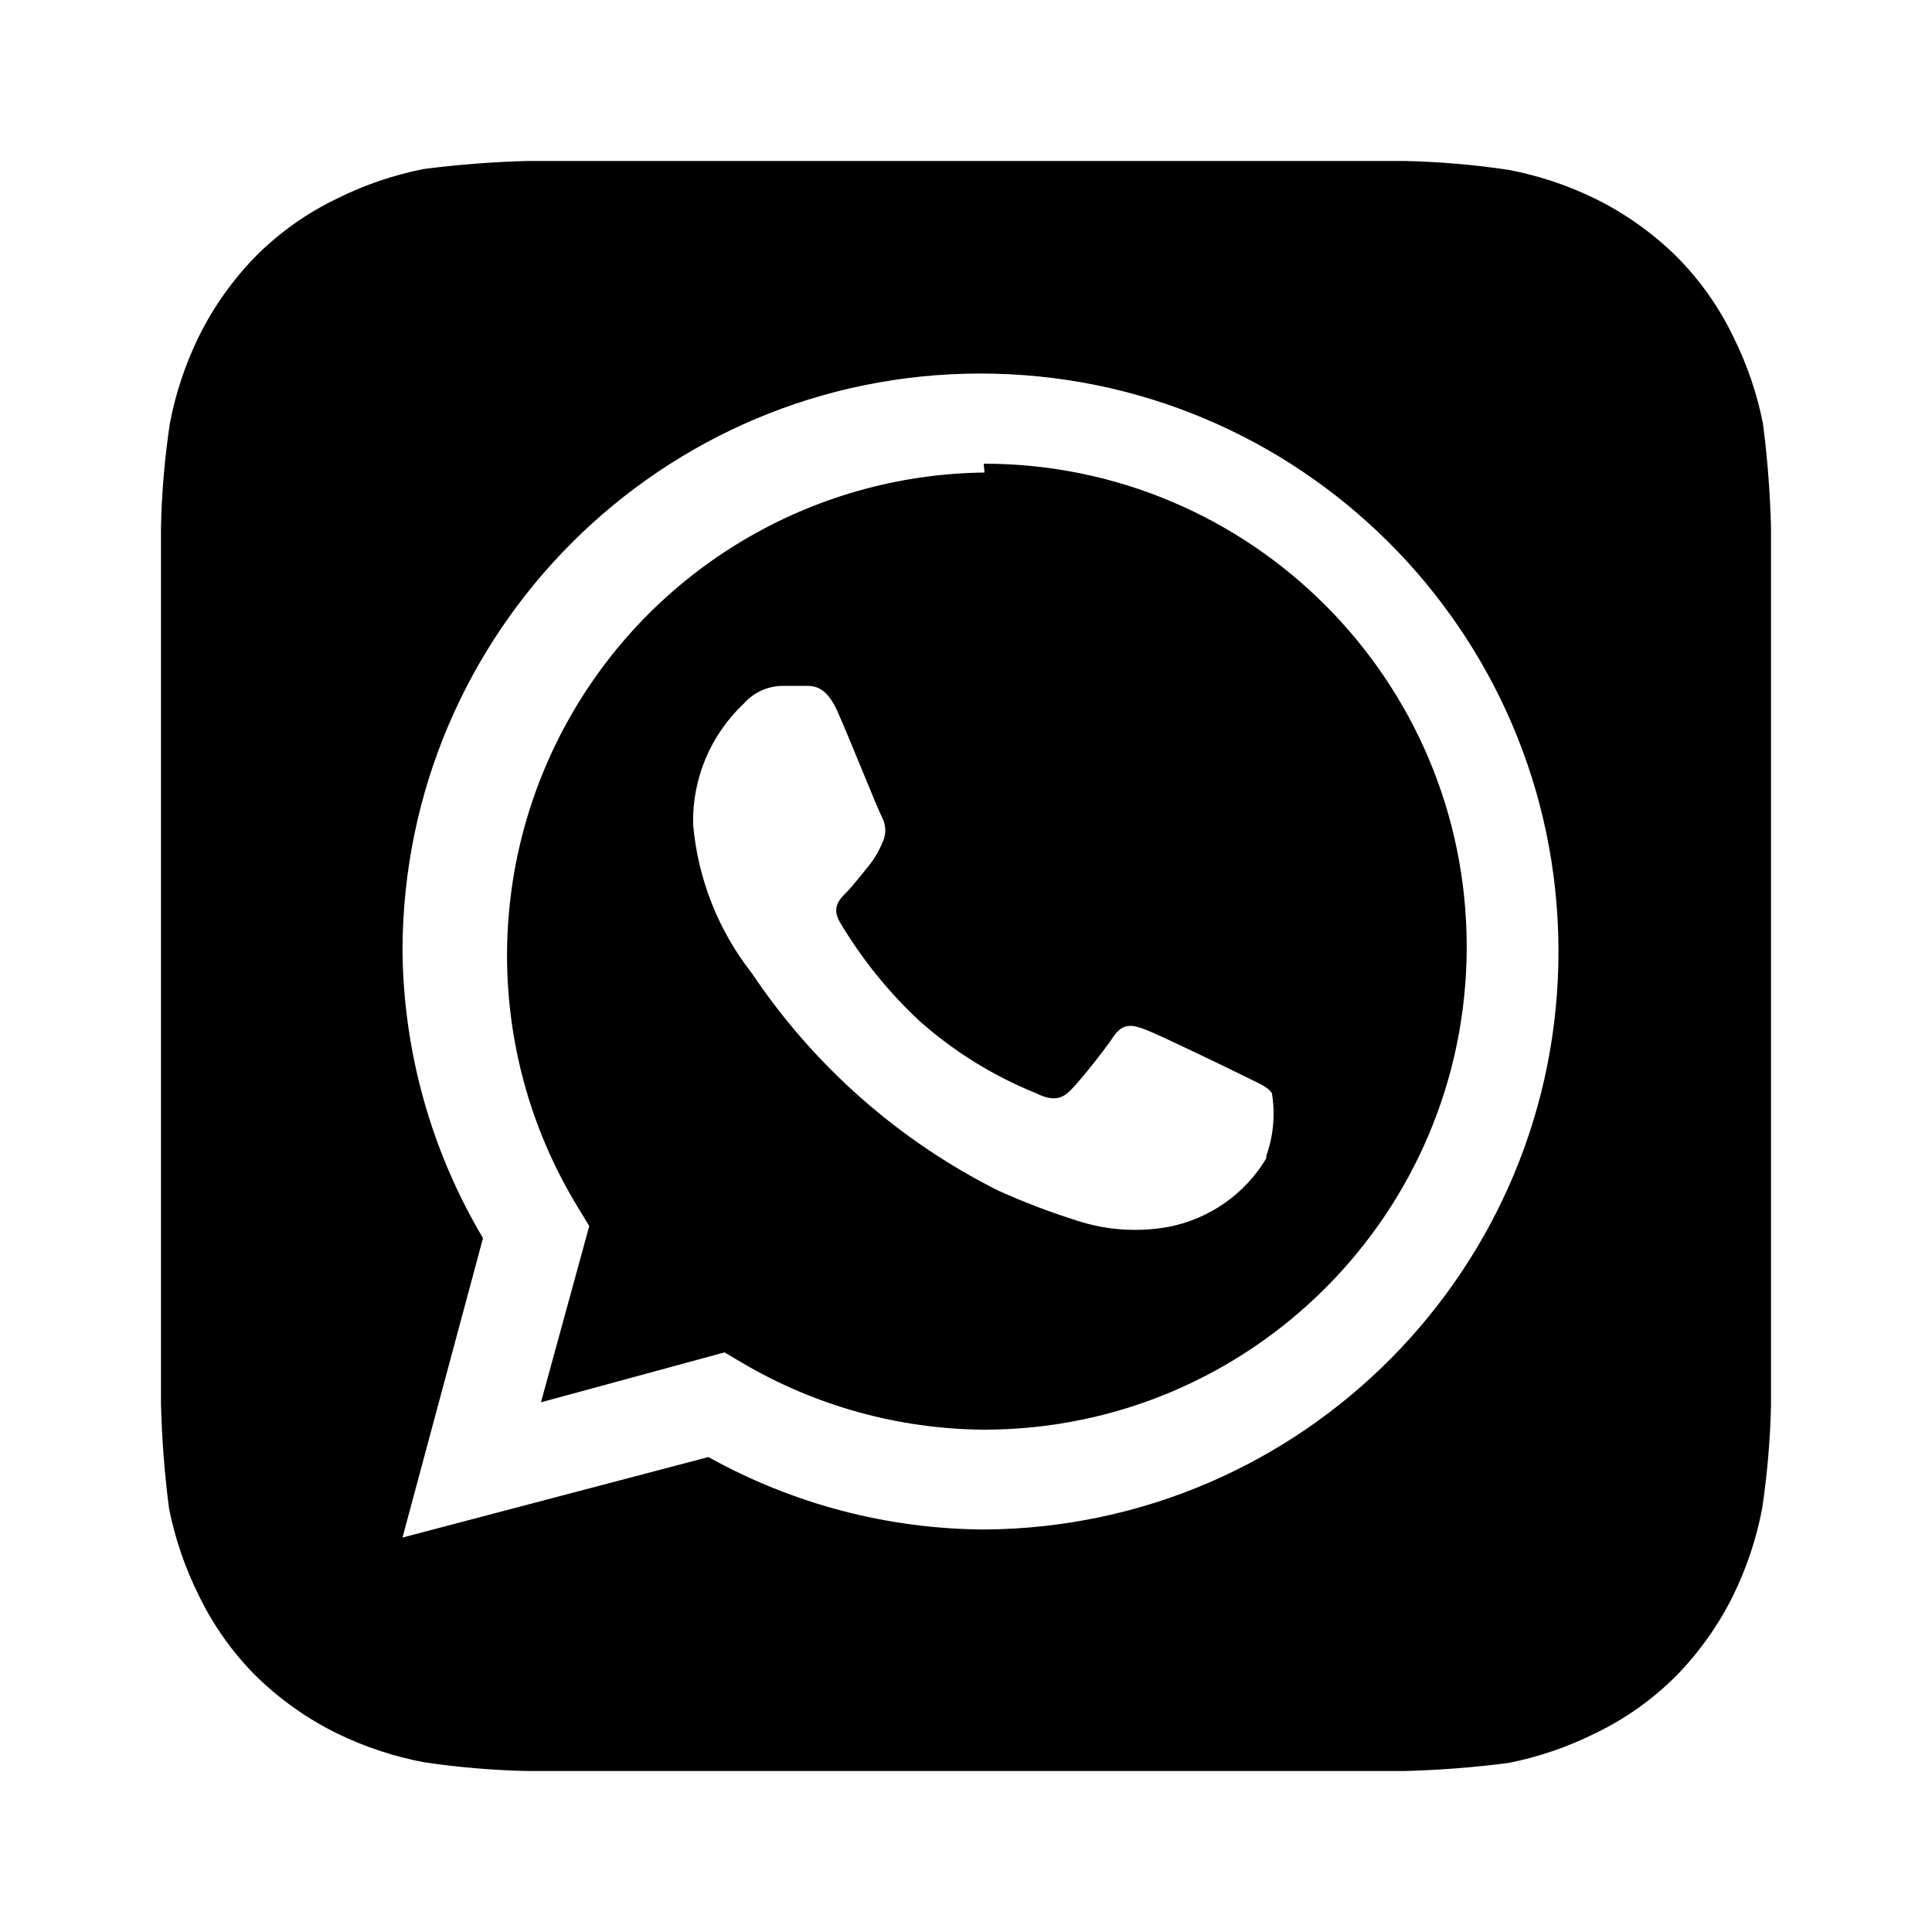
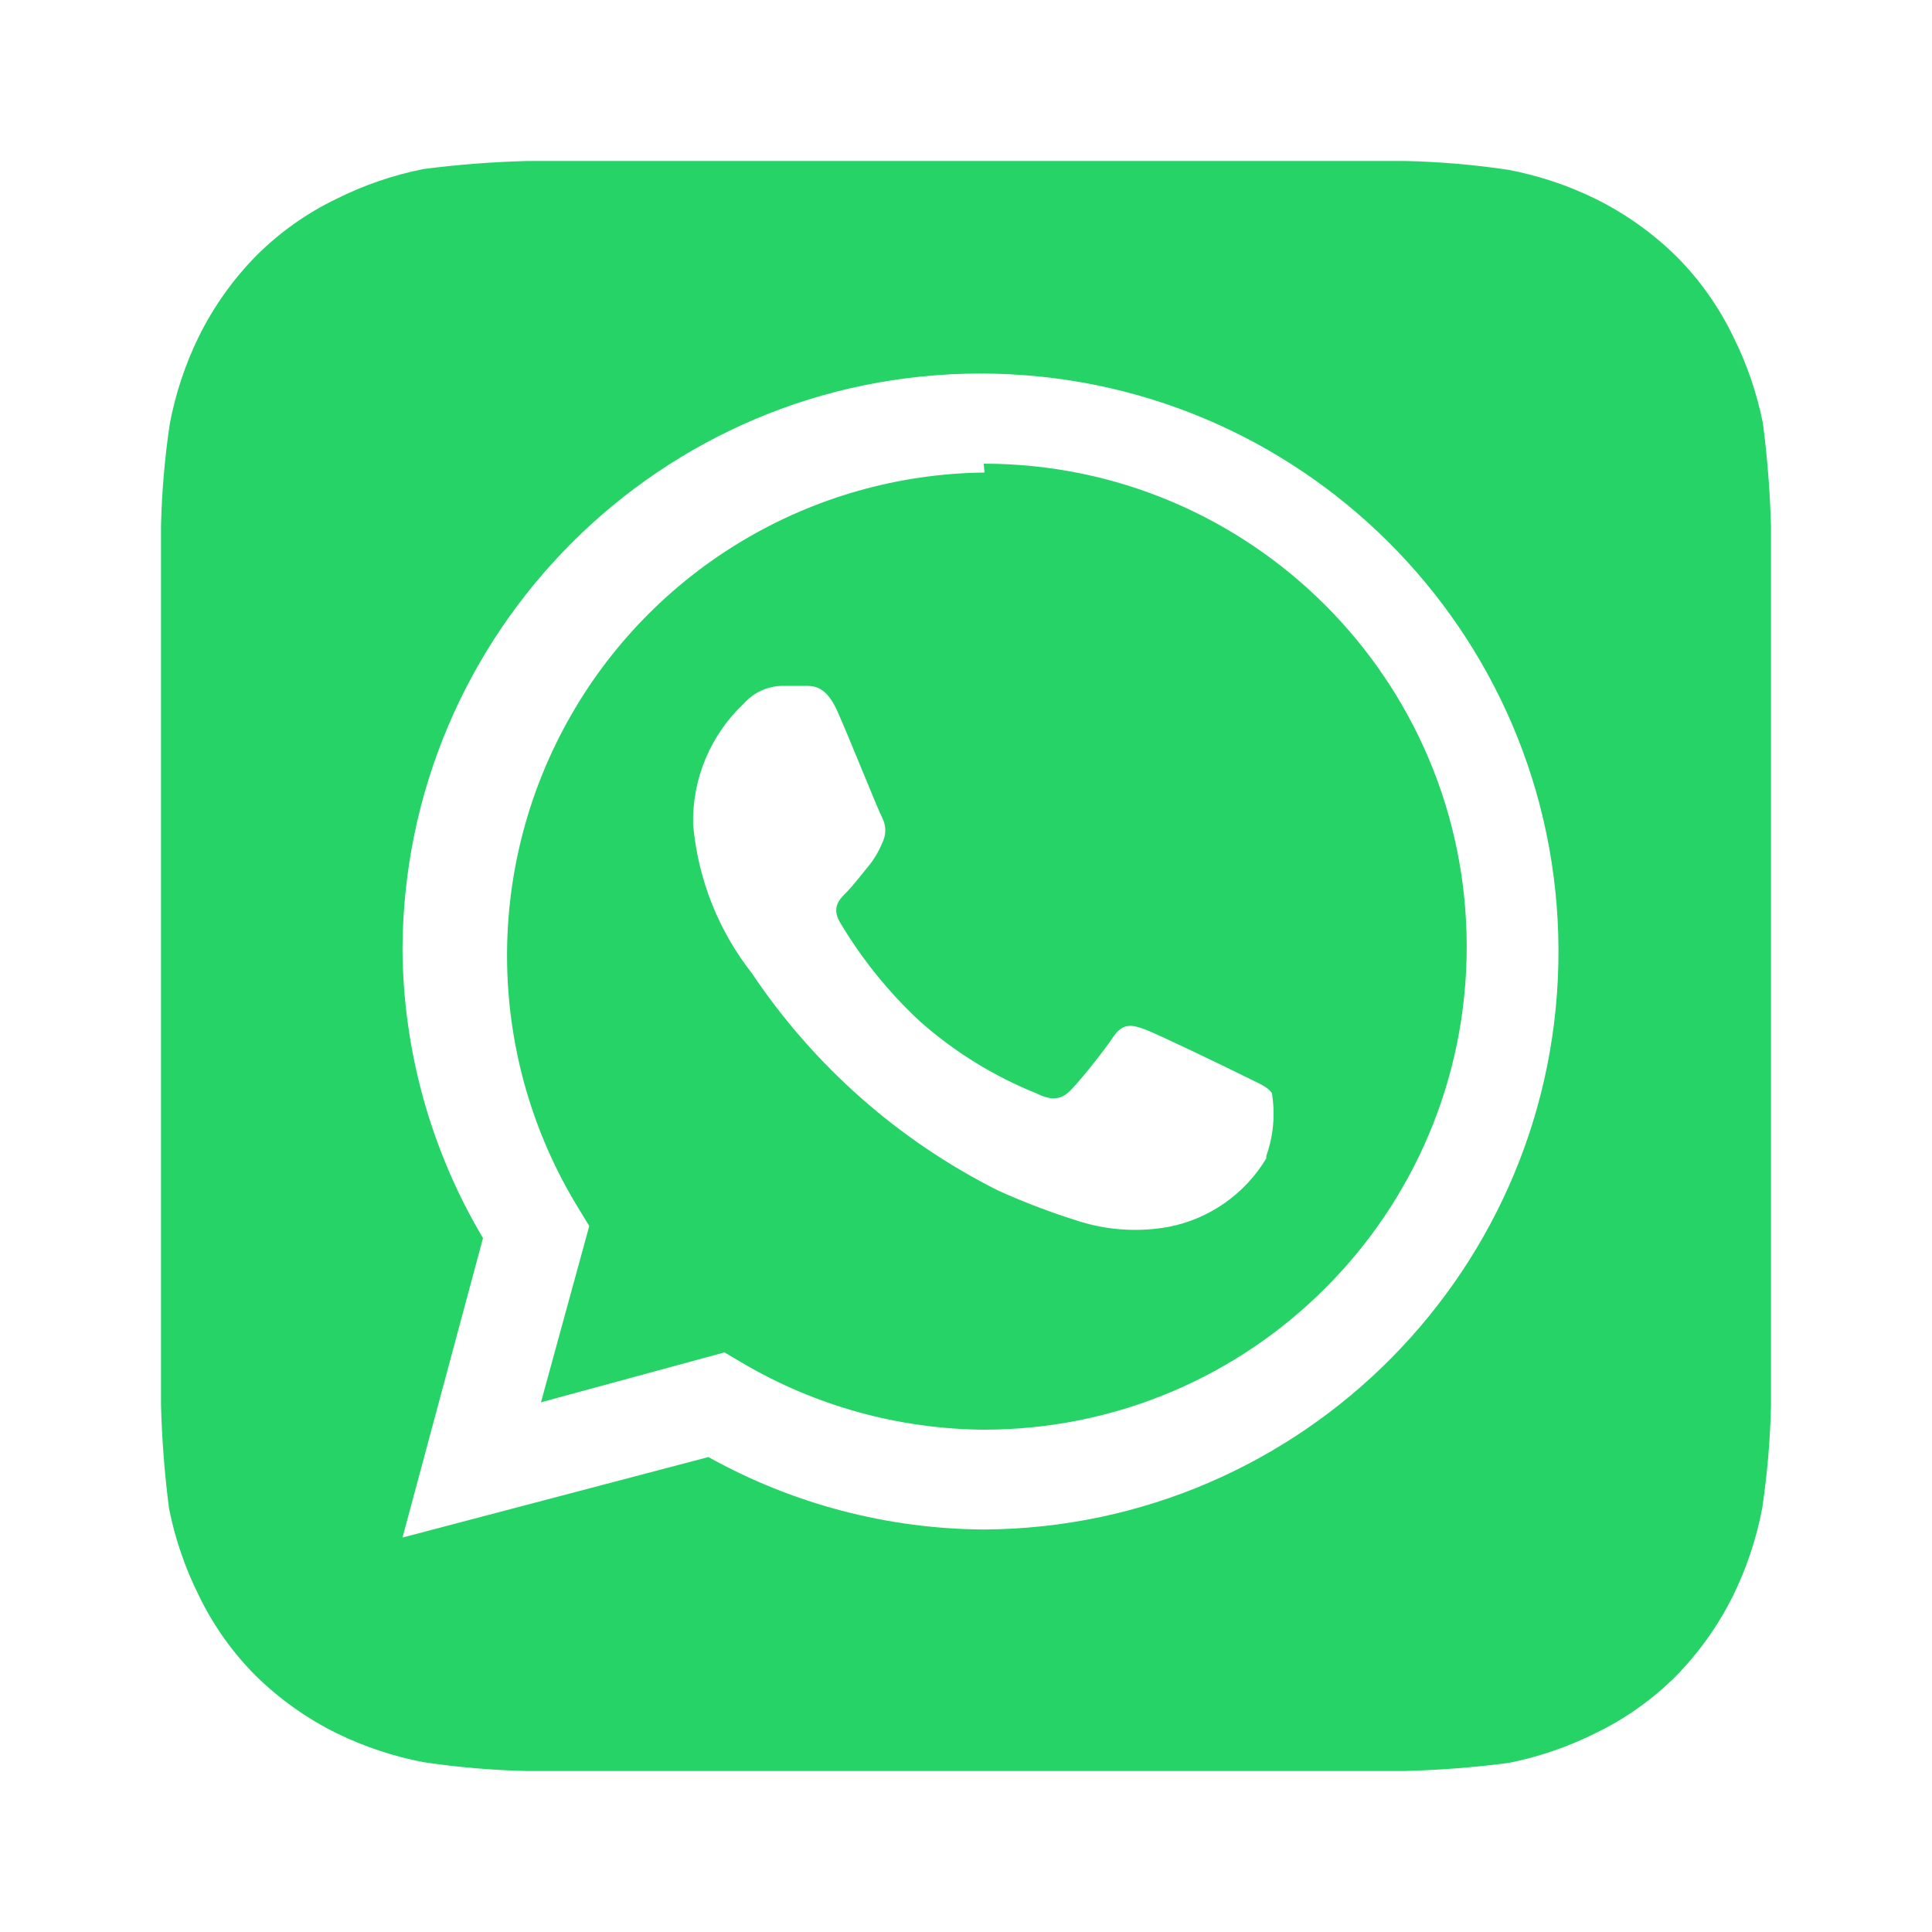
- <svg xmlns="http://www.w3.org/2000/svg" fill="#000000" width="800px" height="800px" viewBox="0 0 24 24" data-name="Layer 1">
+ <svg xmlns="http://www.w3.org/2000/svg" fill="#25D366" width="24" height="24" viewBox="0 0 24 24">
  <path d="M22,6.55a12.61,12.61,0,0,0-.1-1.29,4.29,4.29,0,0,0-.37-1.08,3.66,3.66,0,0,0-.71-1,3.91,3.91,0,0,0-1-.71,4.28,4.28,0,0,0-1.08-.36A10.21,10.21,0,0,0,17.46,2H6.55a12.61,12.61,0,0,0-1.29.1,4.29,4.29,0,0,0-1.08.37,3.66,3.66,0,0,0-1,.71,3.91,3.91,0,0,0-.71,1,4.28,4.28,0,0,0-.36,1.08A10.21,10.21,0,0,0,2,6.54C2,6.73,2,7,2,7.08v9.84c0,.11,0,.35,0,.53a12.61,12.61,0,0,0,.1,1.29,4.29,4.29,0,0,0,.37,1.08,3.66,3.66,0,0,0,.71,1,3.91,3.91,0,0,0,1,.71,4.28,4.28,0,0,0,1.08.36A10.21,10.21,0,0,0,6.54,22H17.45a12.61,12.61,0,0,0,1.29-.1,4.29,4.29,0,0,0,1.08-.37,3.66,3.66,0,0,0,1-.71,3.91,3.91,0,0,0,.71-1,4.28,4.28,0,0,0,.36-1.08A10.21,10.21,0,0,0,22,17.46c0-.19,0-.43,0-.54V7.08C22,7,22,6.73,22,6.55ZM12.23,19h0A7.12,7.12,0,0,1,8.8,18.1L5,19.1l1-3.72a7.11,7.11,0,0,1-1-3.58A7.18,7.18,0,1,1,12.23,19Zm0-13.13A6,6,0,0,0,7.18,15l.14.23-.6,2.19L9,16.8l.22.13a6,6,0,0,0,3,.83h0a6,6,0,0,0,6-6,6,6,0,0,0-6-6Zm3.5,8.52a1.82,1.82,0,0,1-1.21.85,2.33,2.33,0,0,1-1.12-.07,8.9,8.9,0,0,1-1-.38,8,8,0,0,1-3.06-2.7,3.48,3.48,0,0,1-.73-1.85,2,2,0,0,1,.63-1.5.65.65,0,0,1,.48-.22H10c.11,0,.26,0,.4.31s.51,1.24.56,1.33a.34.34,0,0,1,0,.31,1.14,1.14,0,0,1-.18.3c-.09.11-.19.24-.27.32s-.18.18-.08.36a5.56,5.56,0,0,0,1,1.24,5,5,0,0,0,1.44.89c.18.09.29.08.39,0s.45-.52.57-.7.24-.15.4-.09,1.05.49,1.23.58.29.13.34.21A1.56,1.56,0,0,1,15.73,14.36Z" />
</svg>
